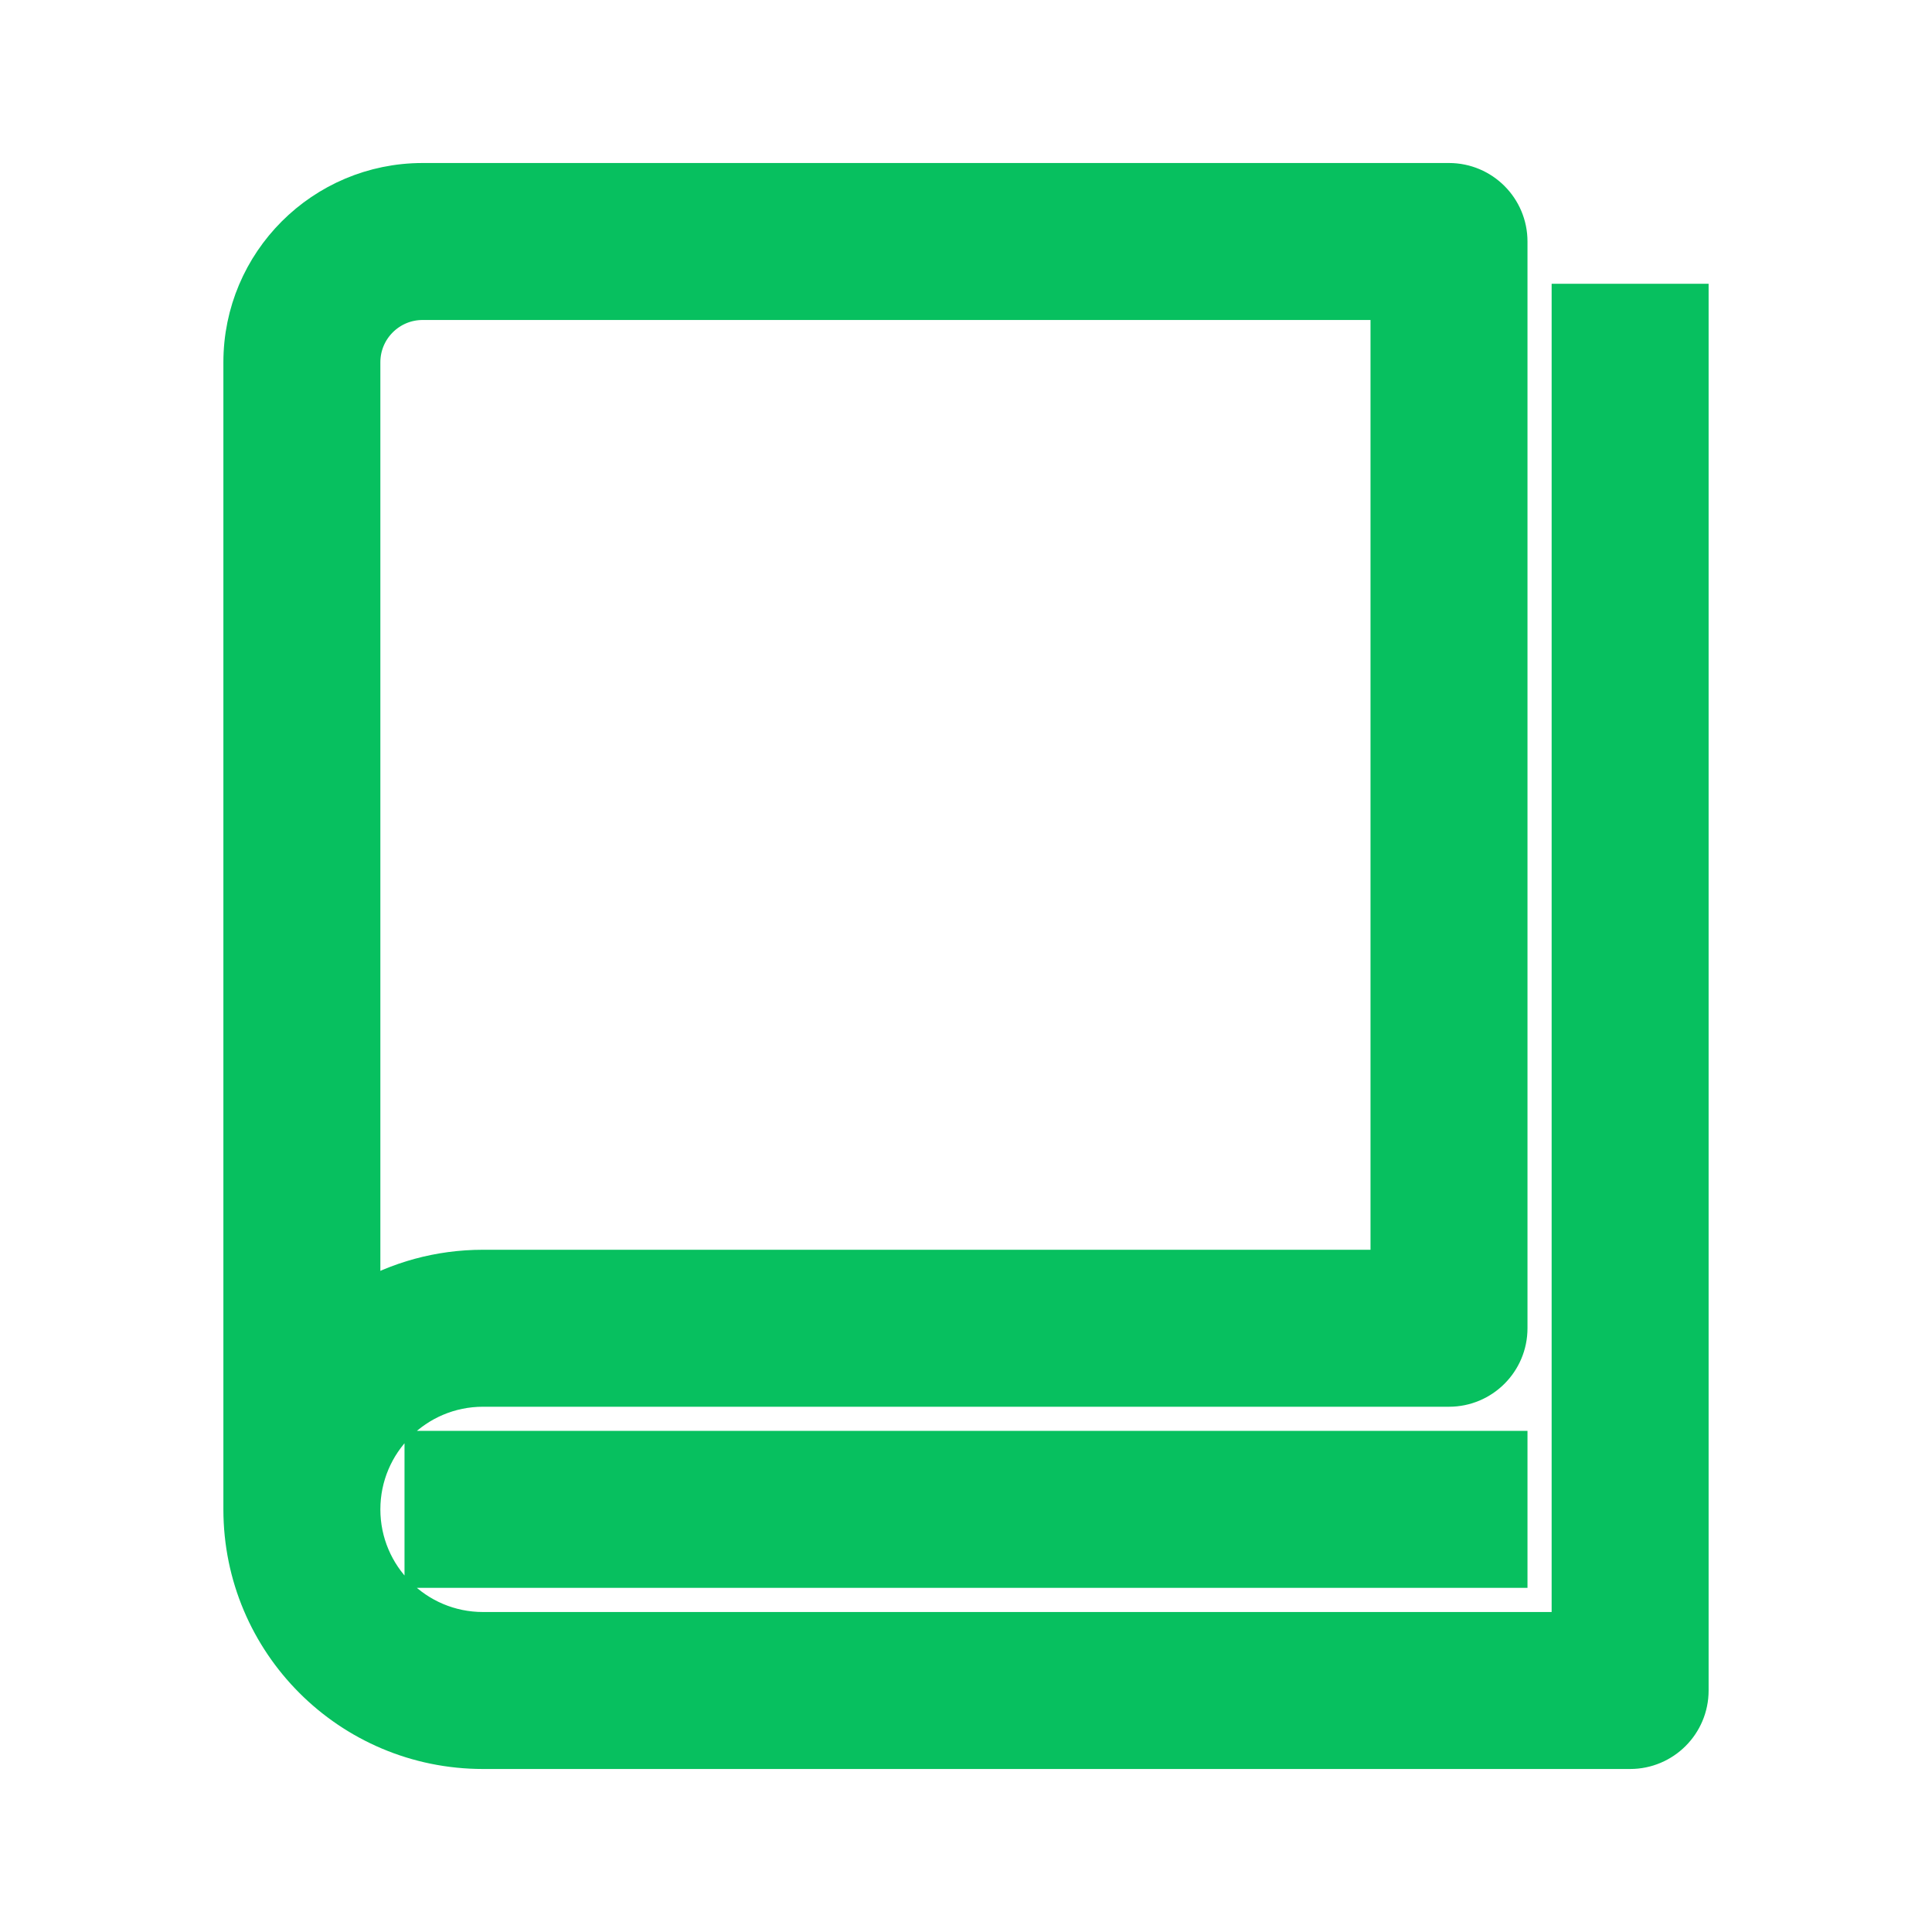
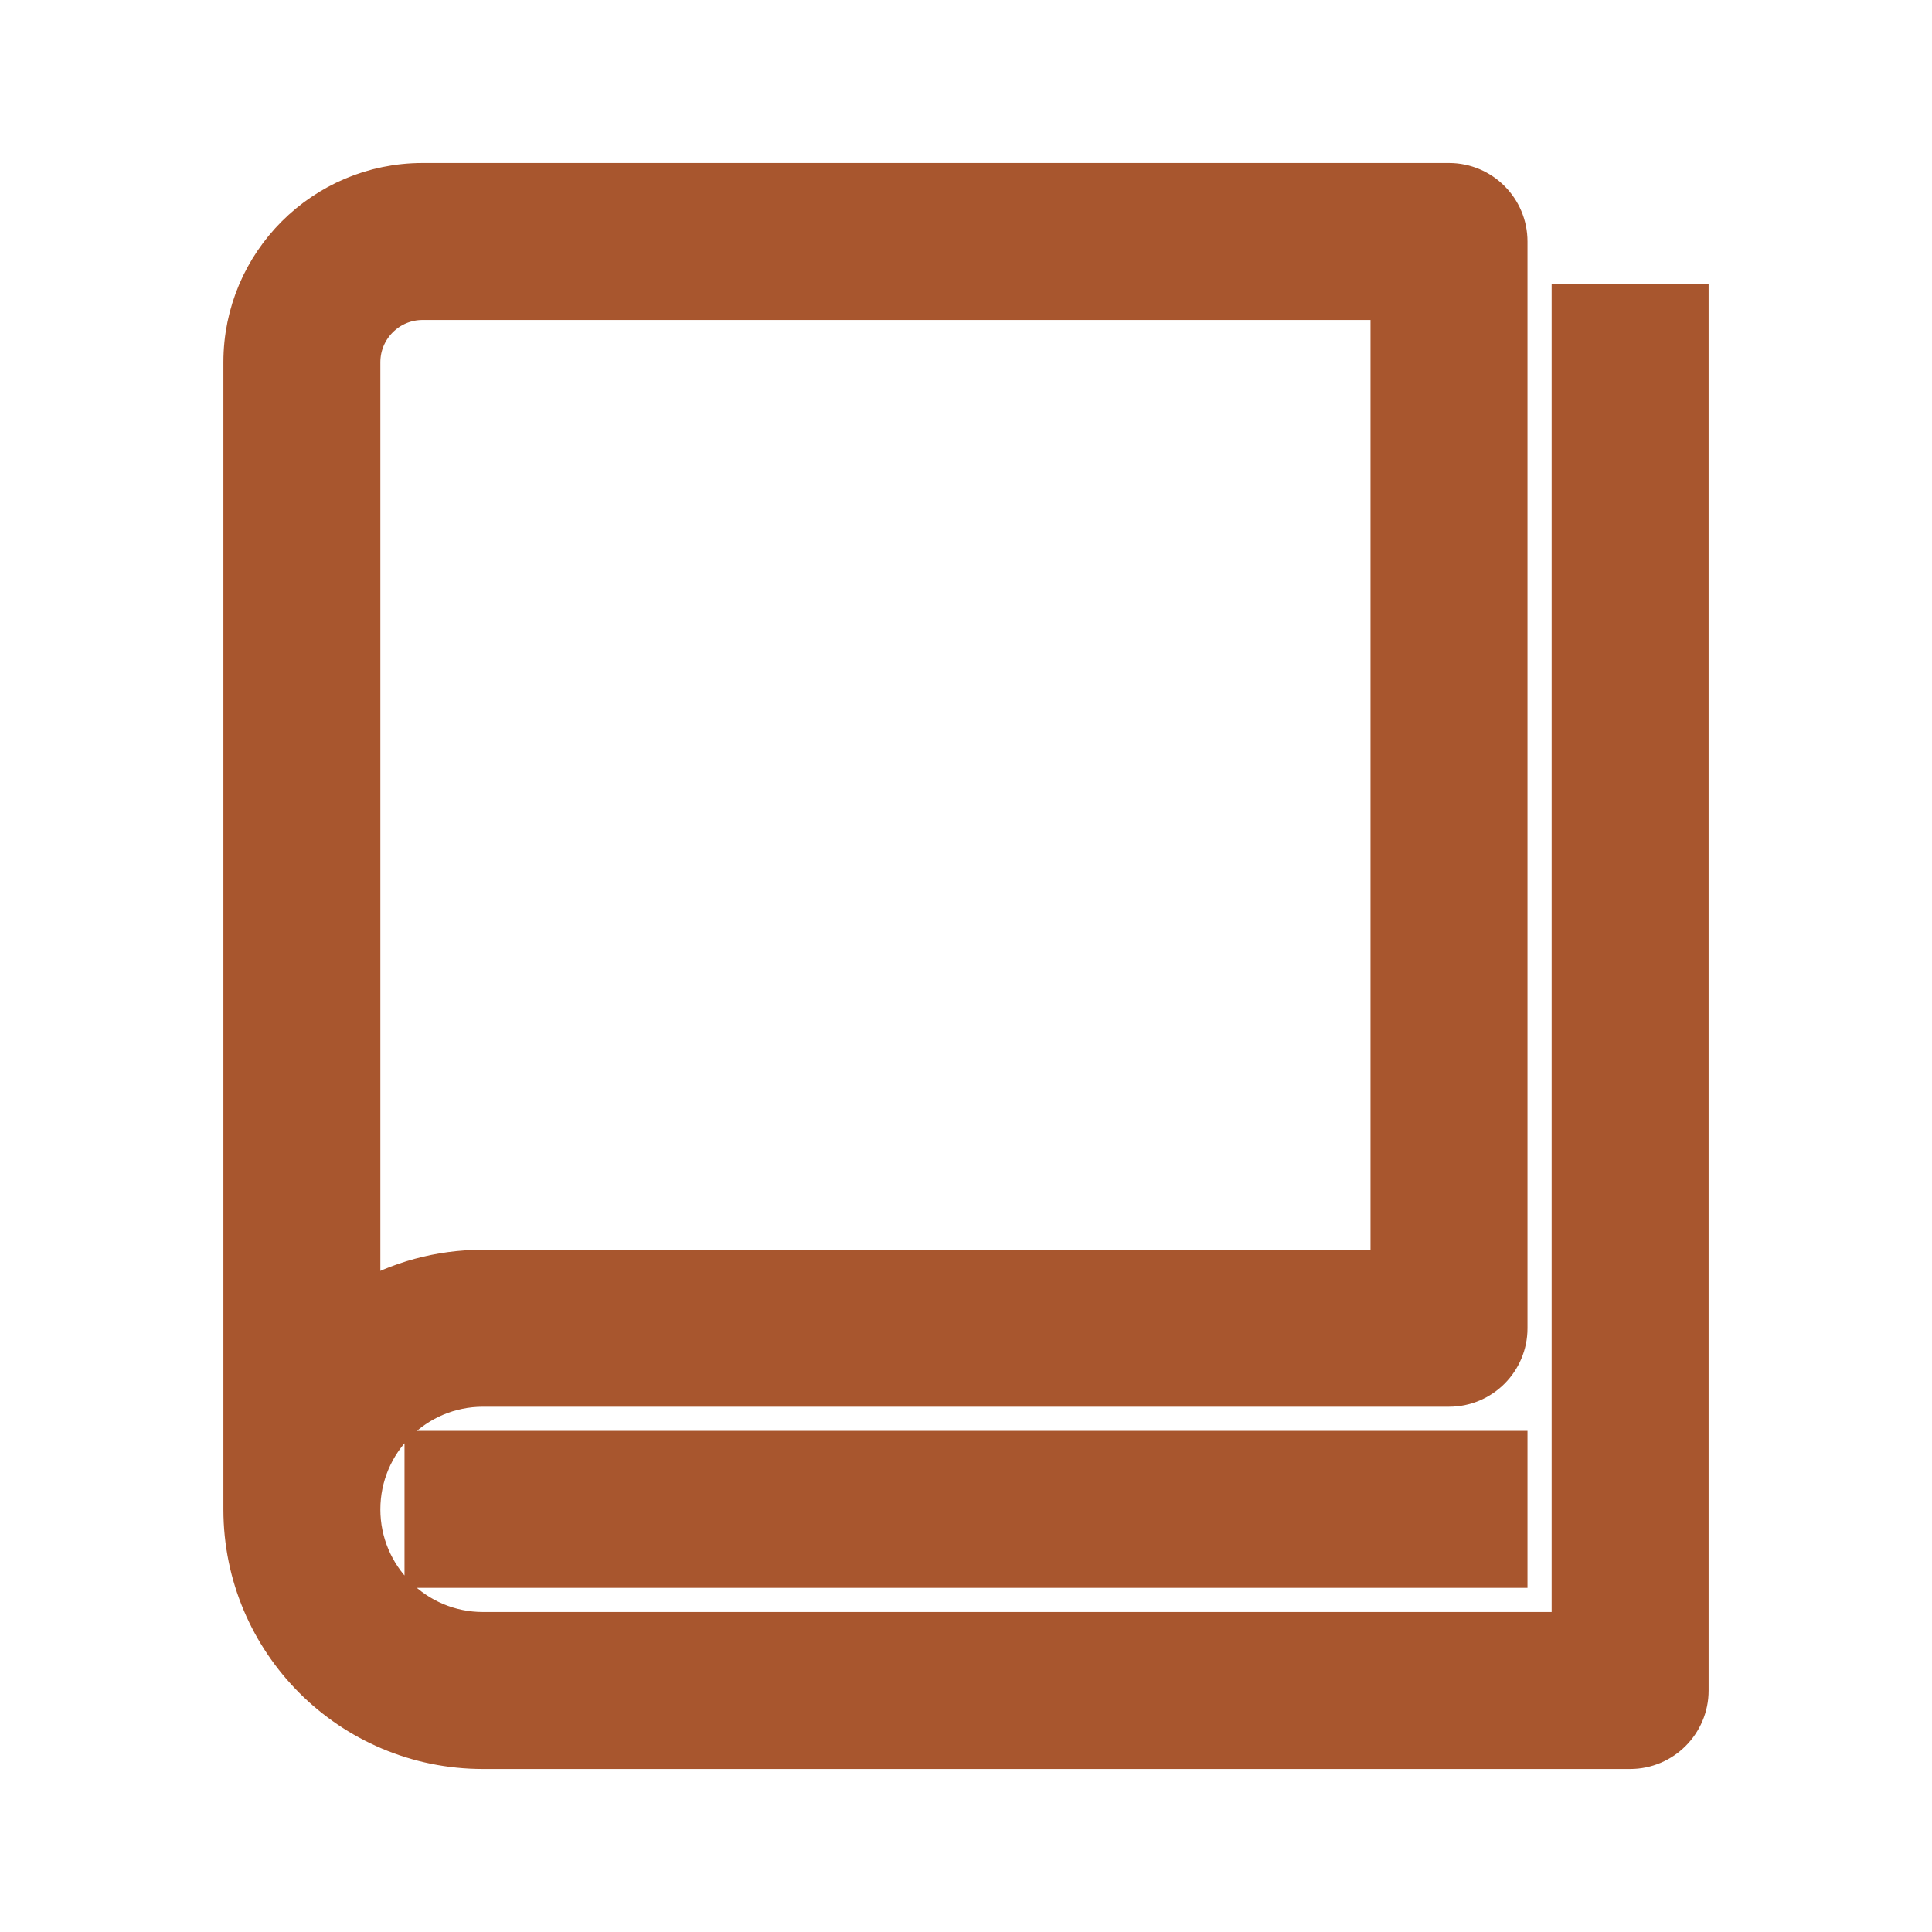
<svg xmlns="http://www.w3.org/2000/svg" fill="none" viewBox="0 0 16 16" width="128" height="128">
-   <path fill-rule="evenodd" clip-rule="evenodd" d="M2 3C2 2.172 2.672 1.5 3.5 1.5H12C12.276 1.5 12.5 1.724 12.5 2V11C12.5 11.276 12.276 11.5 12 11.5H4C3.448 11.5 3 11.948 3 12.5C3 13.052 3.448 13.5 4 13.5H13V2.5H14V14C14 14.276 13.776 14.5 13.5 14.5H4C2.895 14.5 2 13.605 2 12.5V3ZM3 10.768C3.294 10.597 3.636 10.5 4 10.5H11.5V2.5H3.5C3.224 2.5 3 2.724 3 3V10.768ZM12.5 13H3.5V12H12.5V13Z" fill="#07C05F" stroke="#07C05F" stroke-width="0.3" />
+   <path fill-rule="evenodd" clip-rule="evenodd" d="M2 3C2 2.172 2.672 1.5 3.5 1.5H12C12.276 1.5 12.5 1.724 12.5 2V11C12.5 11.276 12.276 11.5 12 11.5H4C3.448 11.5 3 11.948 3 12.5C3 13.052 3.448 13.5 4 13.5H13V2.5H14V14C14 14.276 13.776 14.5 13.5 14.5H4C2.895 14.5 2 13.605 2 12.5V3ZM3 10.768C3.294 10.597 3.636 10.5 4 10.5H11.5V2.5H3.5C3.224 2.5 3 2.724 3 3V10.768ZM12.5 13H3.5V12H12.5V13Z" fill="#A8562E" stroke="#A8562E" stroke-width="0.3" />
</svg>
